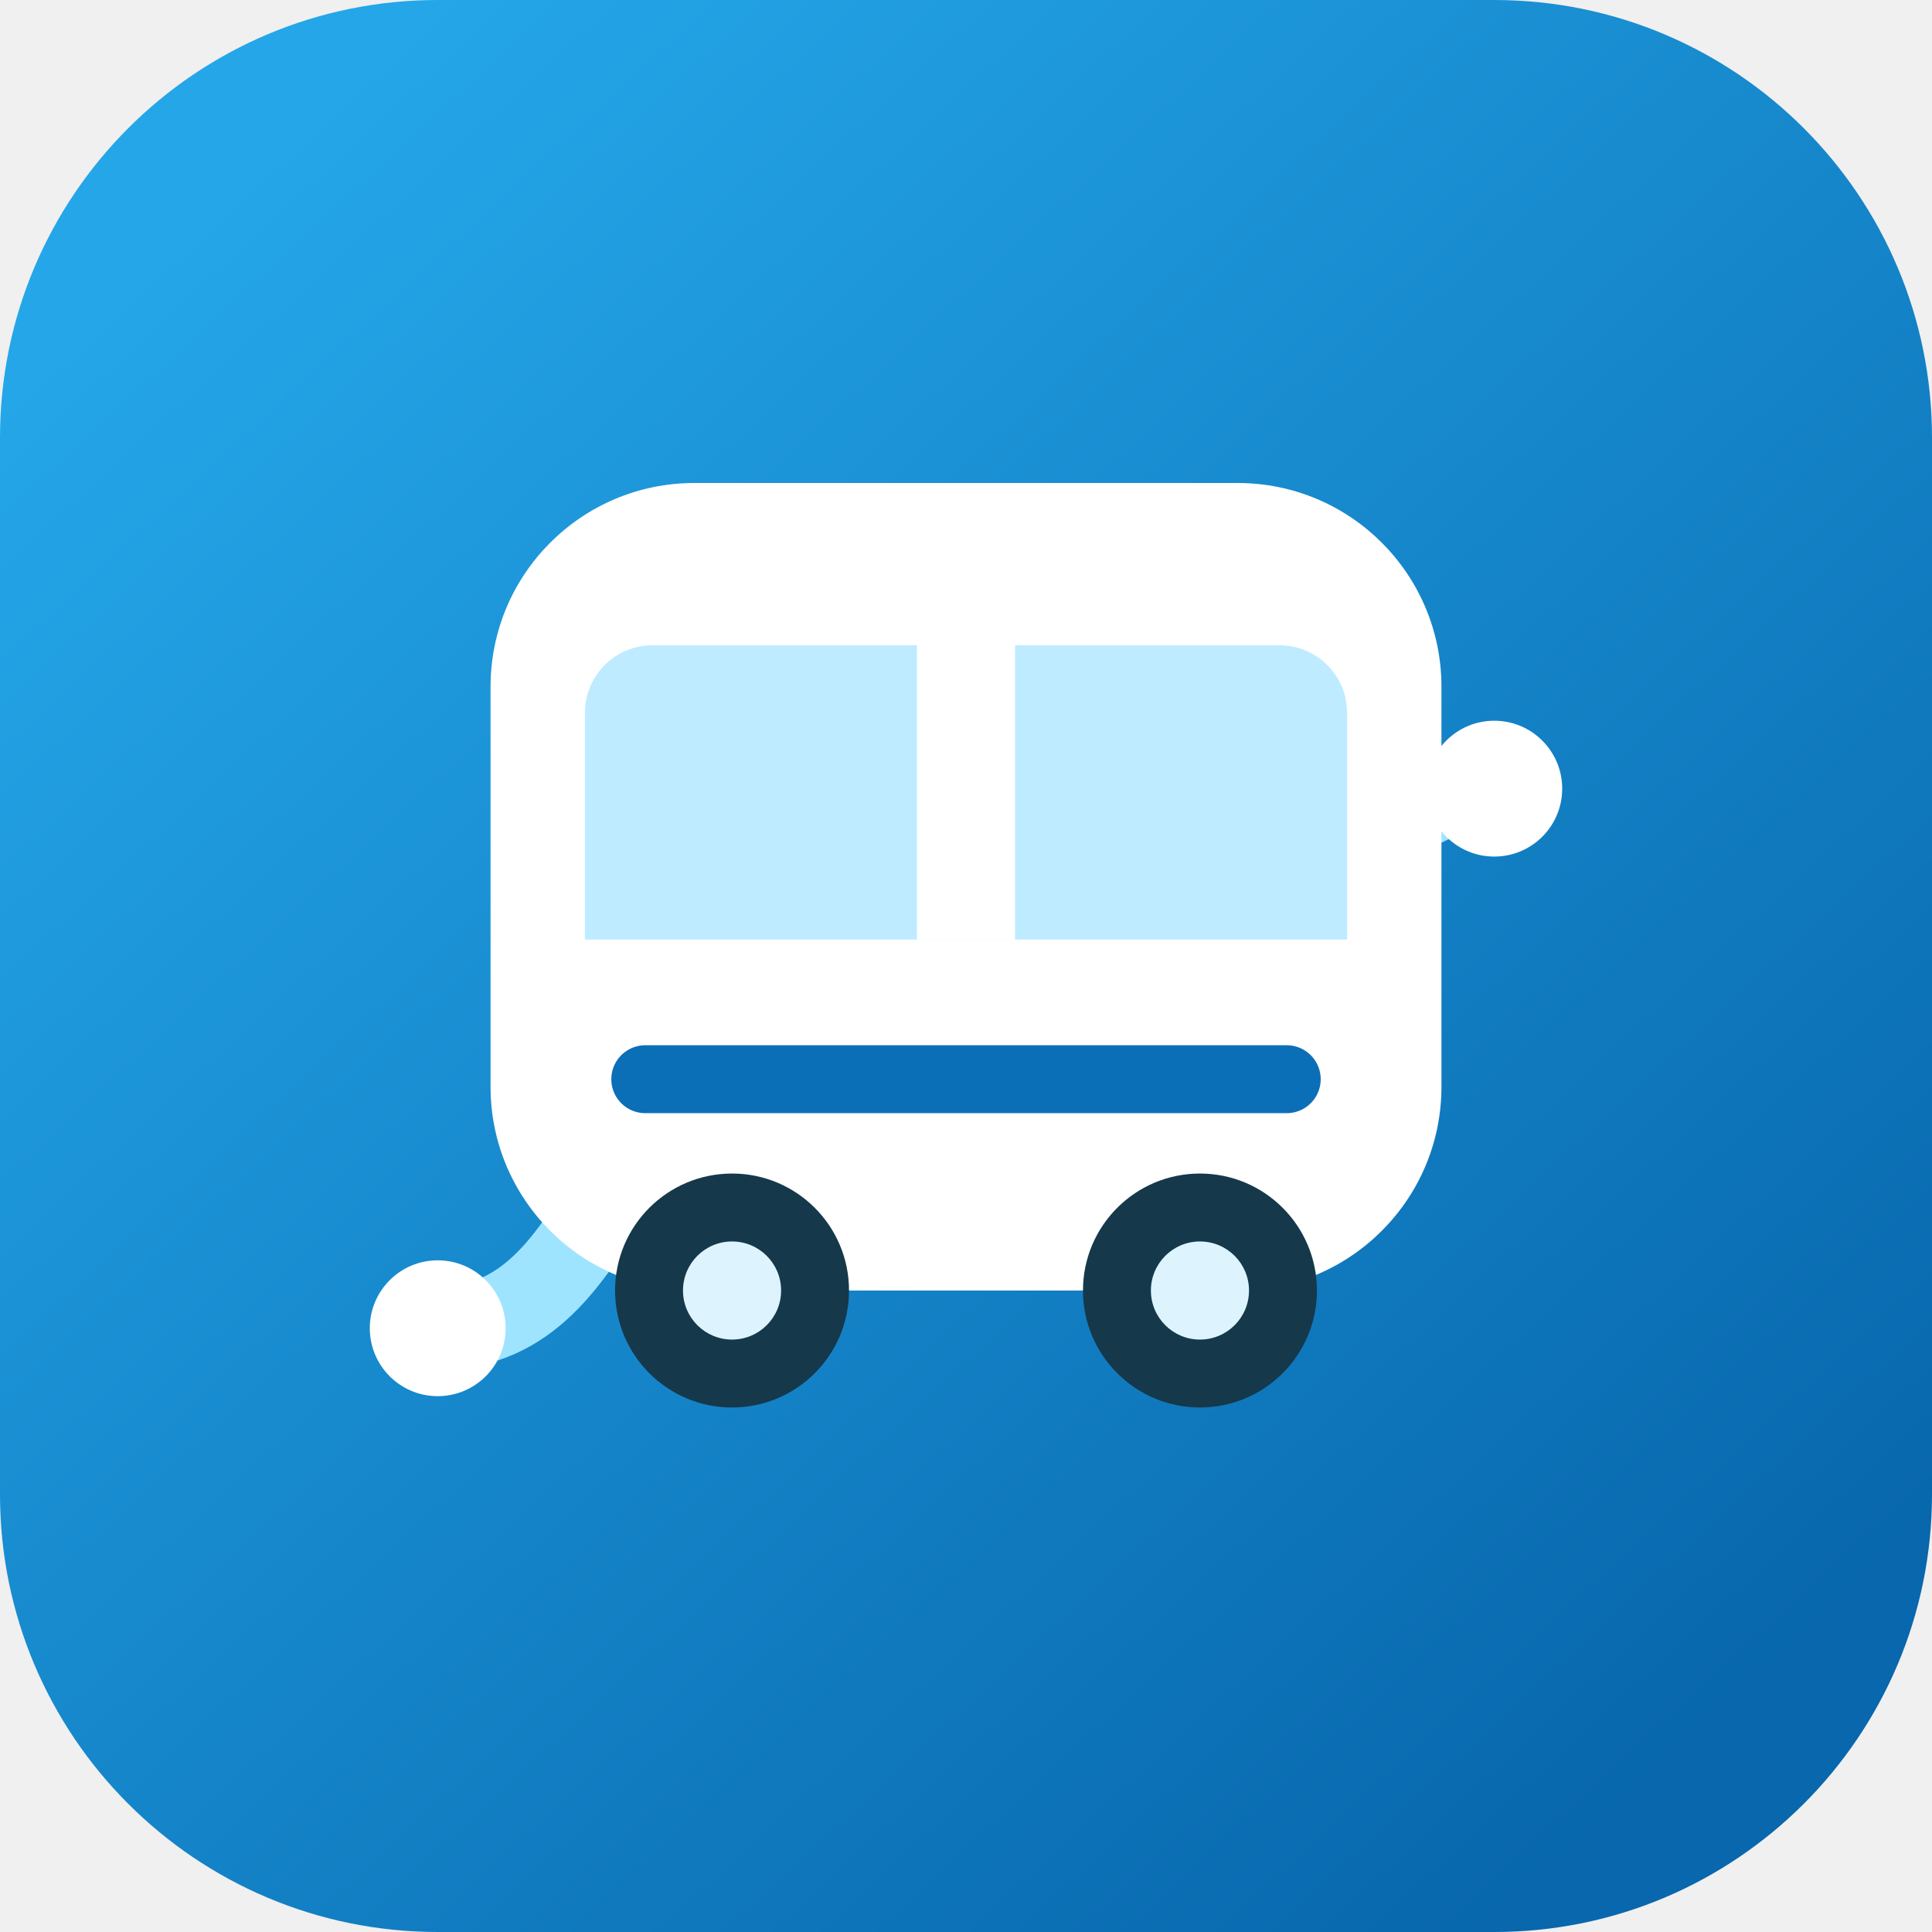
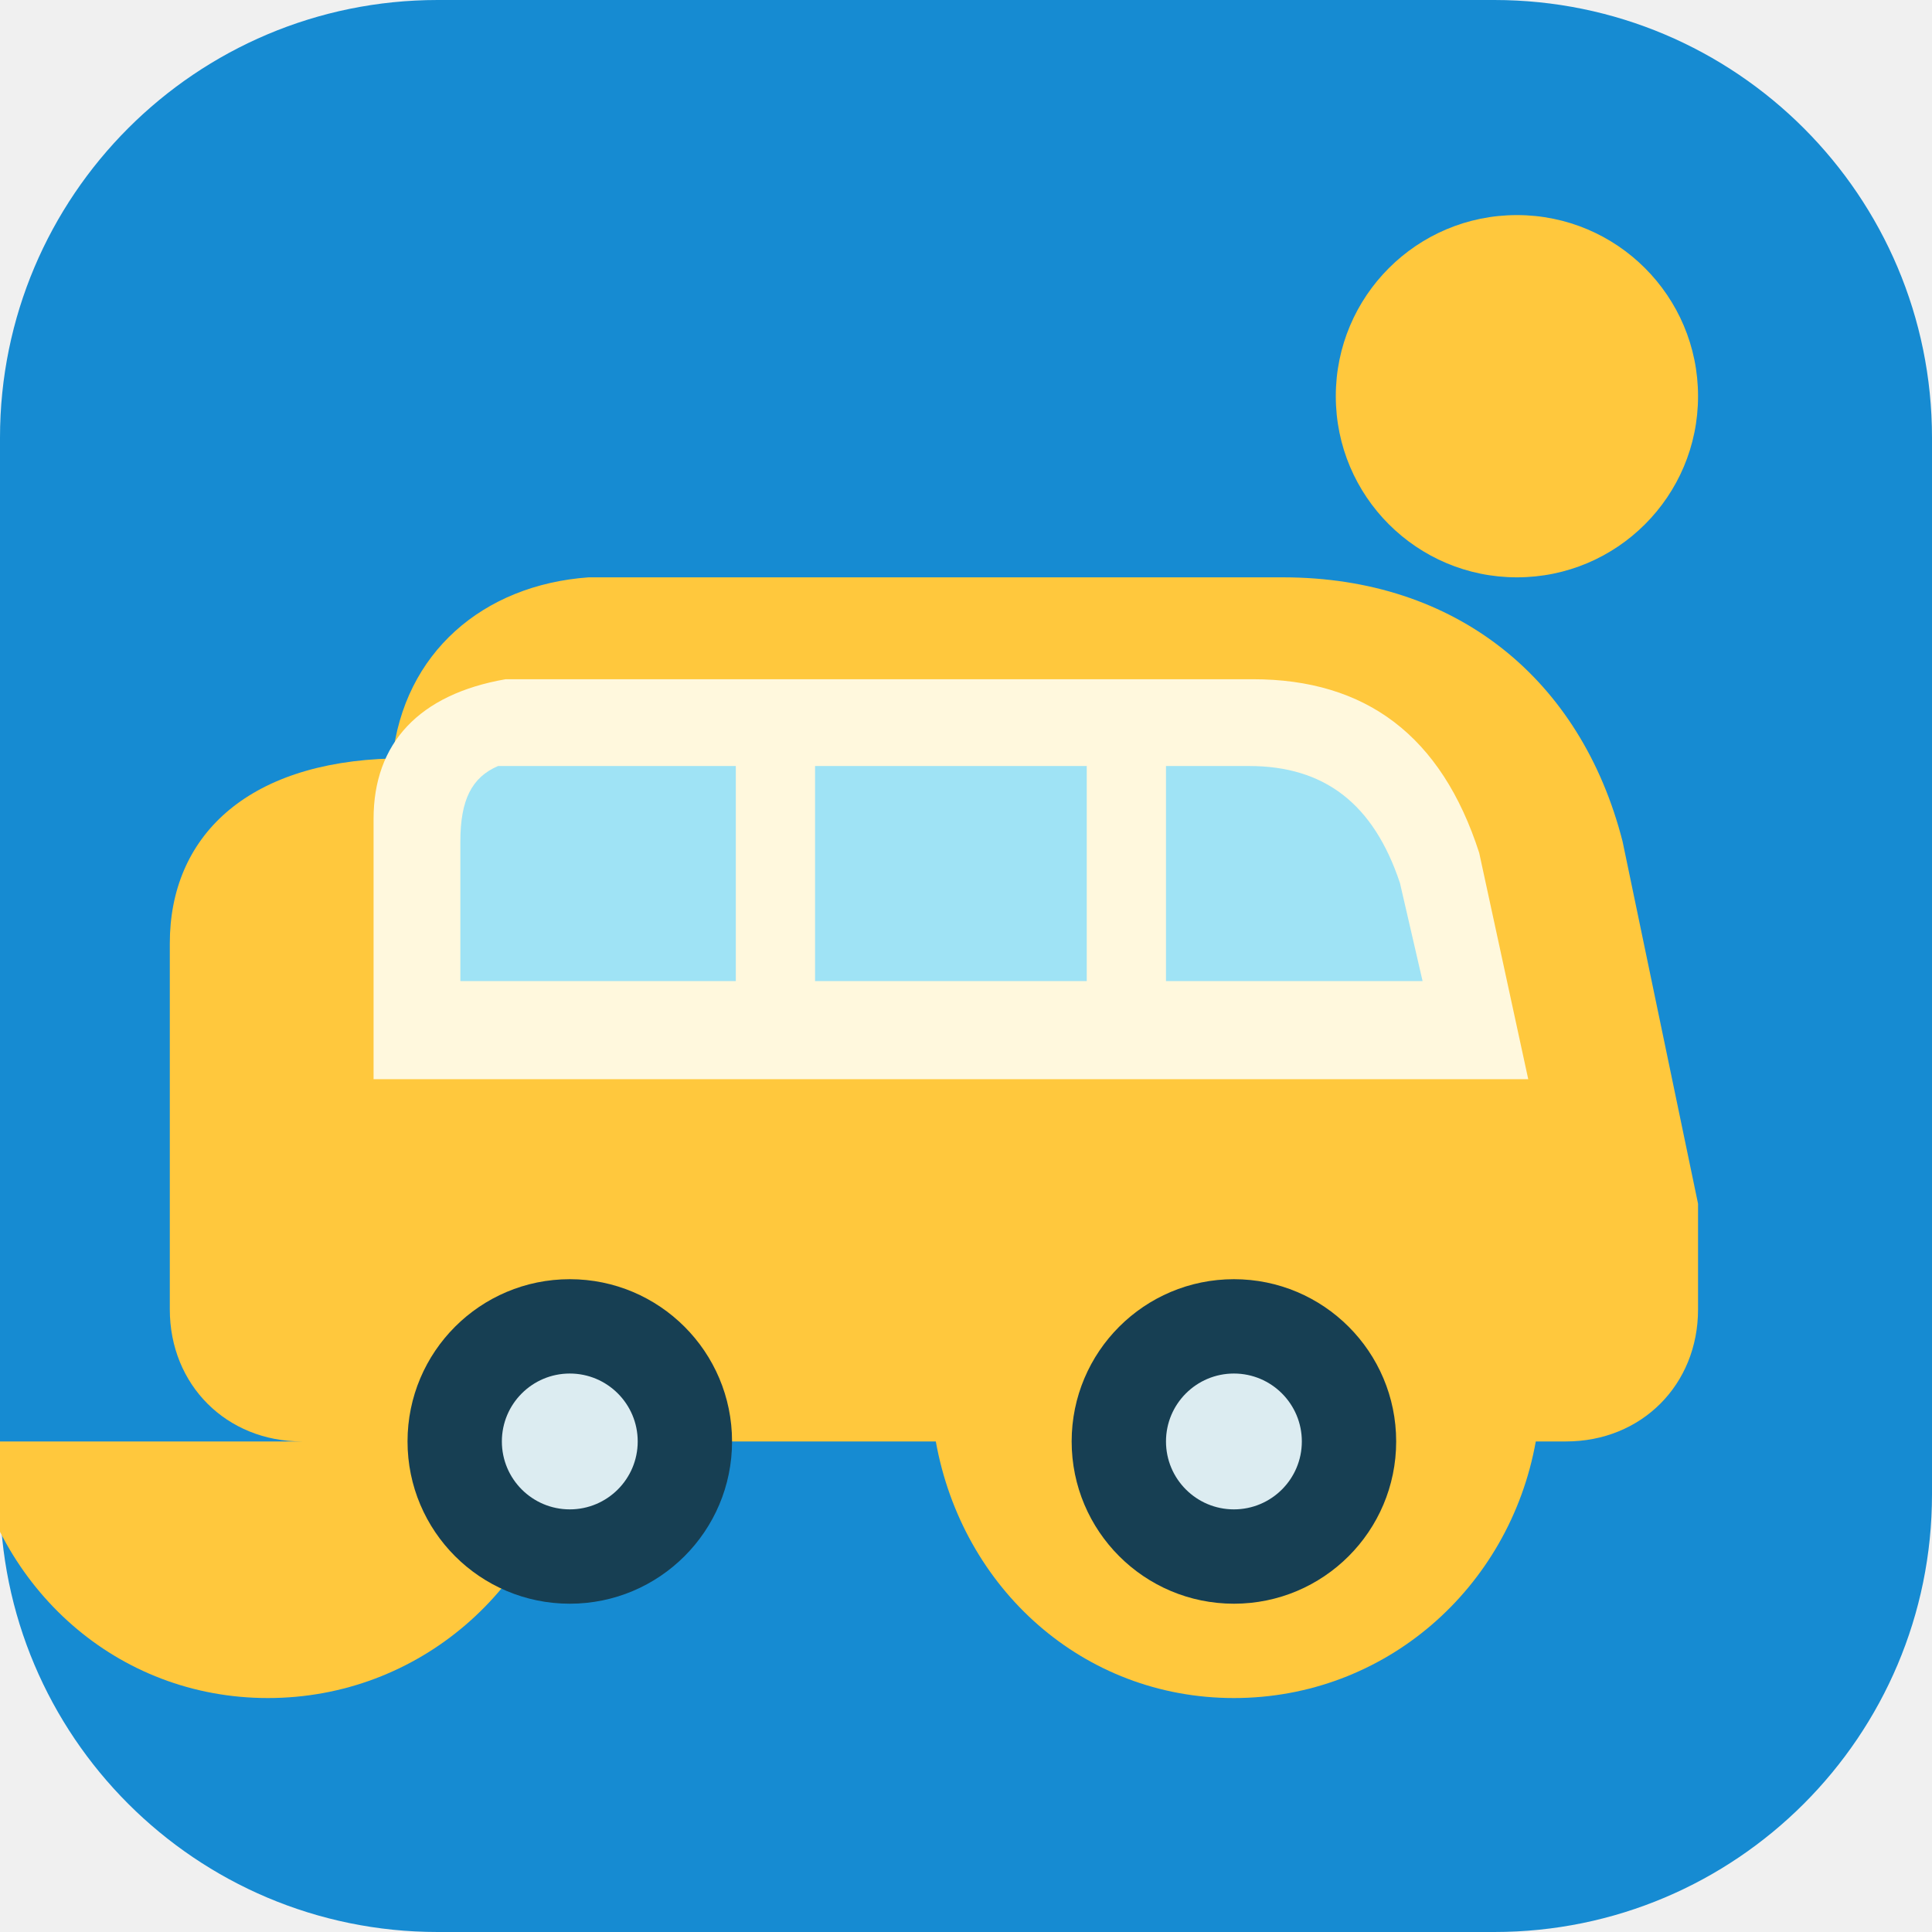
<svg xmlns="http://www.w3.org/2000/svg" viewBox="0 0 512 512">
-   <defs>
-     <linearGradient id="s" x1="64" y1="48" x2="448" y2="464" gradientUnits="userSpaceOnUse">
-       <stop stop-color="#24A6E8" />
-       <stop offset="1" stop-color="#0867AD" />
-     </linearGradient>
-   </defs>
-   <rect width="512" height="512" rx="116" fill="url(#s)" />
-   <path d="M116 352c48 0 45-74 93-74h97c42 0 43-69 90-69" fill="none" stroke="#9FE4FF" stroke-width="22" stroke-linecap="round" />
-   <circle cx="116" cy="352" r="18" fill="#fff" />
-   <circle cx="396" cy="209" r="18" fill="#fff" />
-   <rect x="130" y="128" width="252" height="214" rx="54" fill="#fff" />
-   <path d="M173 171h166c10 0 18 8 18 18v60H155v-60c0-10 8-18 18-18Z" fill="#BEEBFF" />
-   <path d="M243 171h26v78h-26z" fill="#fff" />
-   <path d="M171 286h170" stroke="#0B6FB7" stroke-width="18" stroke-linecap="round" />
-   <circle cx="194" cy="342" r="31" fill="#15384B" />
-   <circle cx="318" cy="342" r="31" fill="#15384B" />
-   <circle cx="194" cy="342" r="13" fill="#DDF4FF" />
-   <circle cx="318" cy="342" r="13" fill="#DDF4FF" />
+   <rect width="512" height="512" rx="116" fill="#168BD2" />
+   <circle cx="402" cy="105" r="48" fill="#FFC83D" />
+   <path d="M104 201c3-28 24-46 52-48h184c46 0 79 27 90 70l20 96v28c0 20-15 35-35 35h-8c-7 39-40 68-80 68s-72-29-79-68h-97c-7 39-40 68-80 68s-72-29-79-68H80c-20 0-35-15-35-35V250c0-28 20-48 59-49Z" fill="#FFC83D" />
+   <path d="M134 180h198c30 0 50 15 60 46l13 60H99v-69c0-20 12-33 35-37Z" fill="#FFF8DD" />
+   <path d="M132 203h63v57h-73v-37c0-11 3-17 10-20Zm84 0h72v57h-72v-57Zm93 0h22c20 0 33 10 40 31l6 26h-68v-57Z" fill="#9FE3F5" />
+   <circle cx="151" cy="382" r="43" fill="#173F53" />
+   <circle cx="151" cy="382" r="18" fill="#DCECF1" />
+   <circle cx="327" cy="382" r="43" fill="#173F53" />
+   <circle cx="327" cy="382" r="18" fill="#DCECF1" />
</svg>
